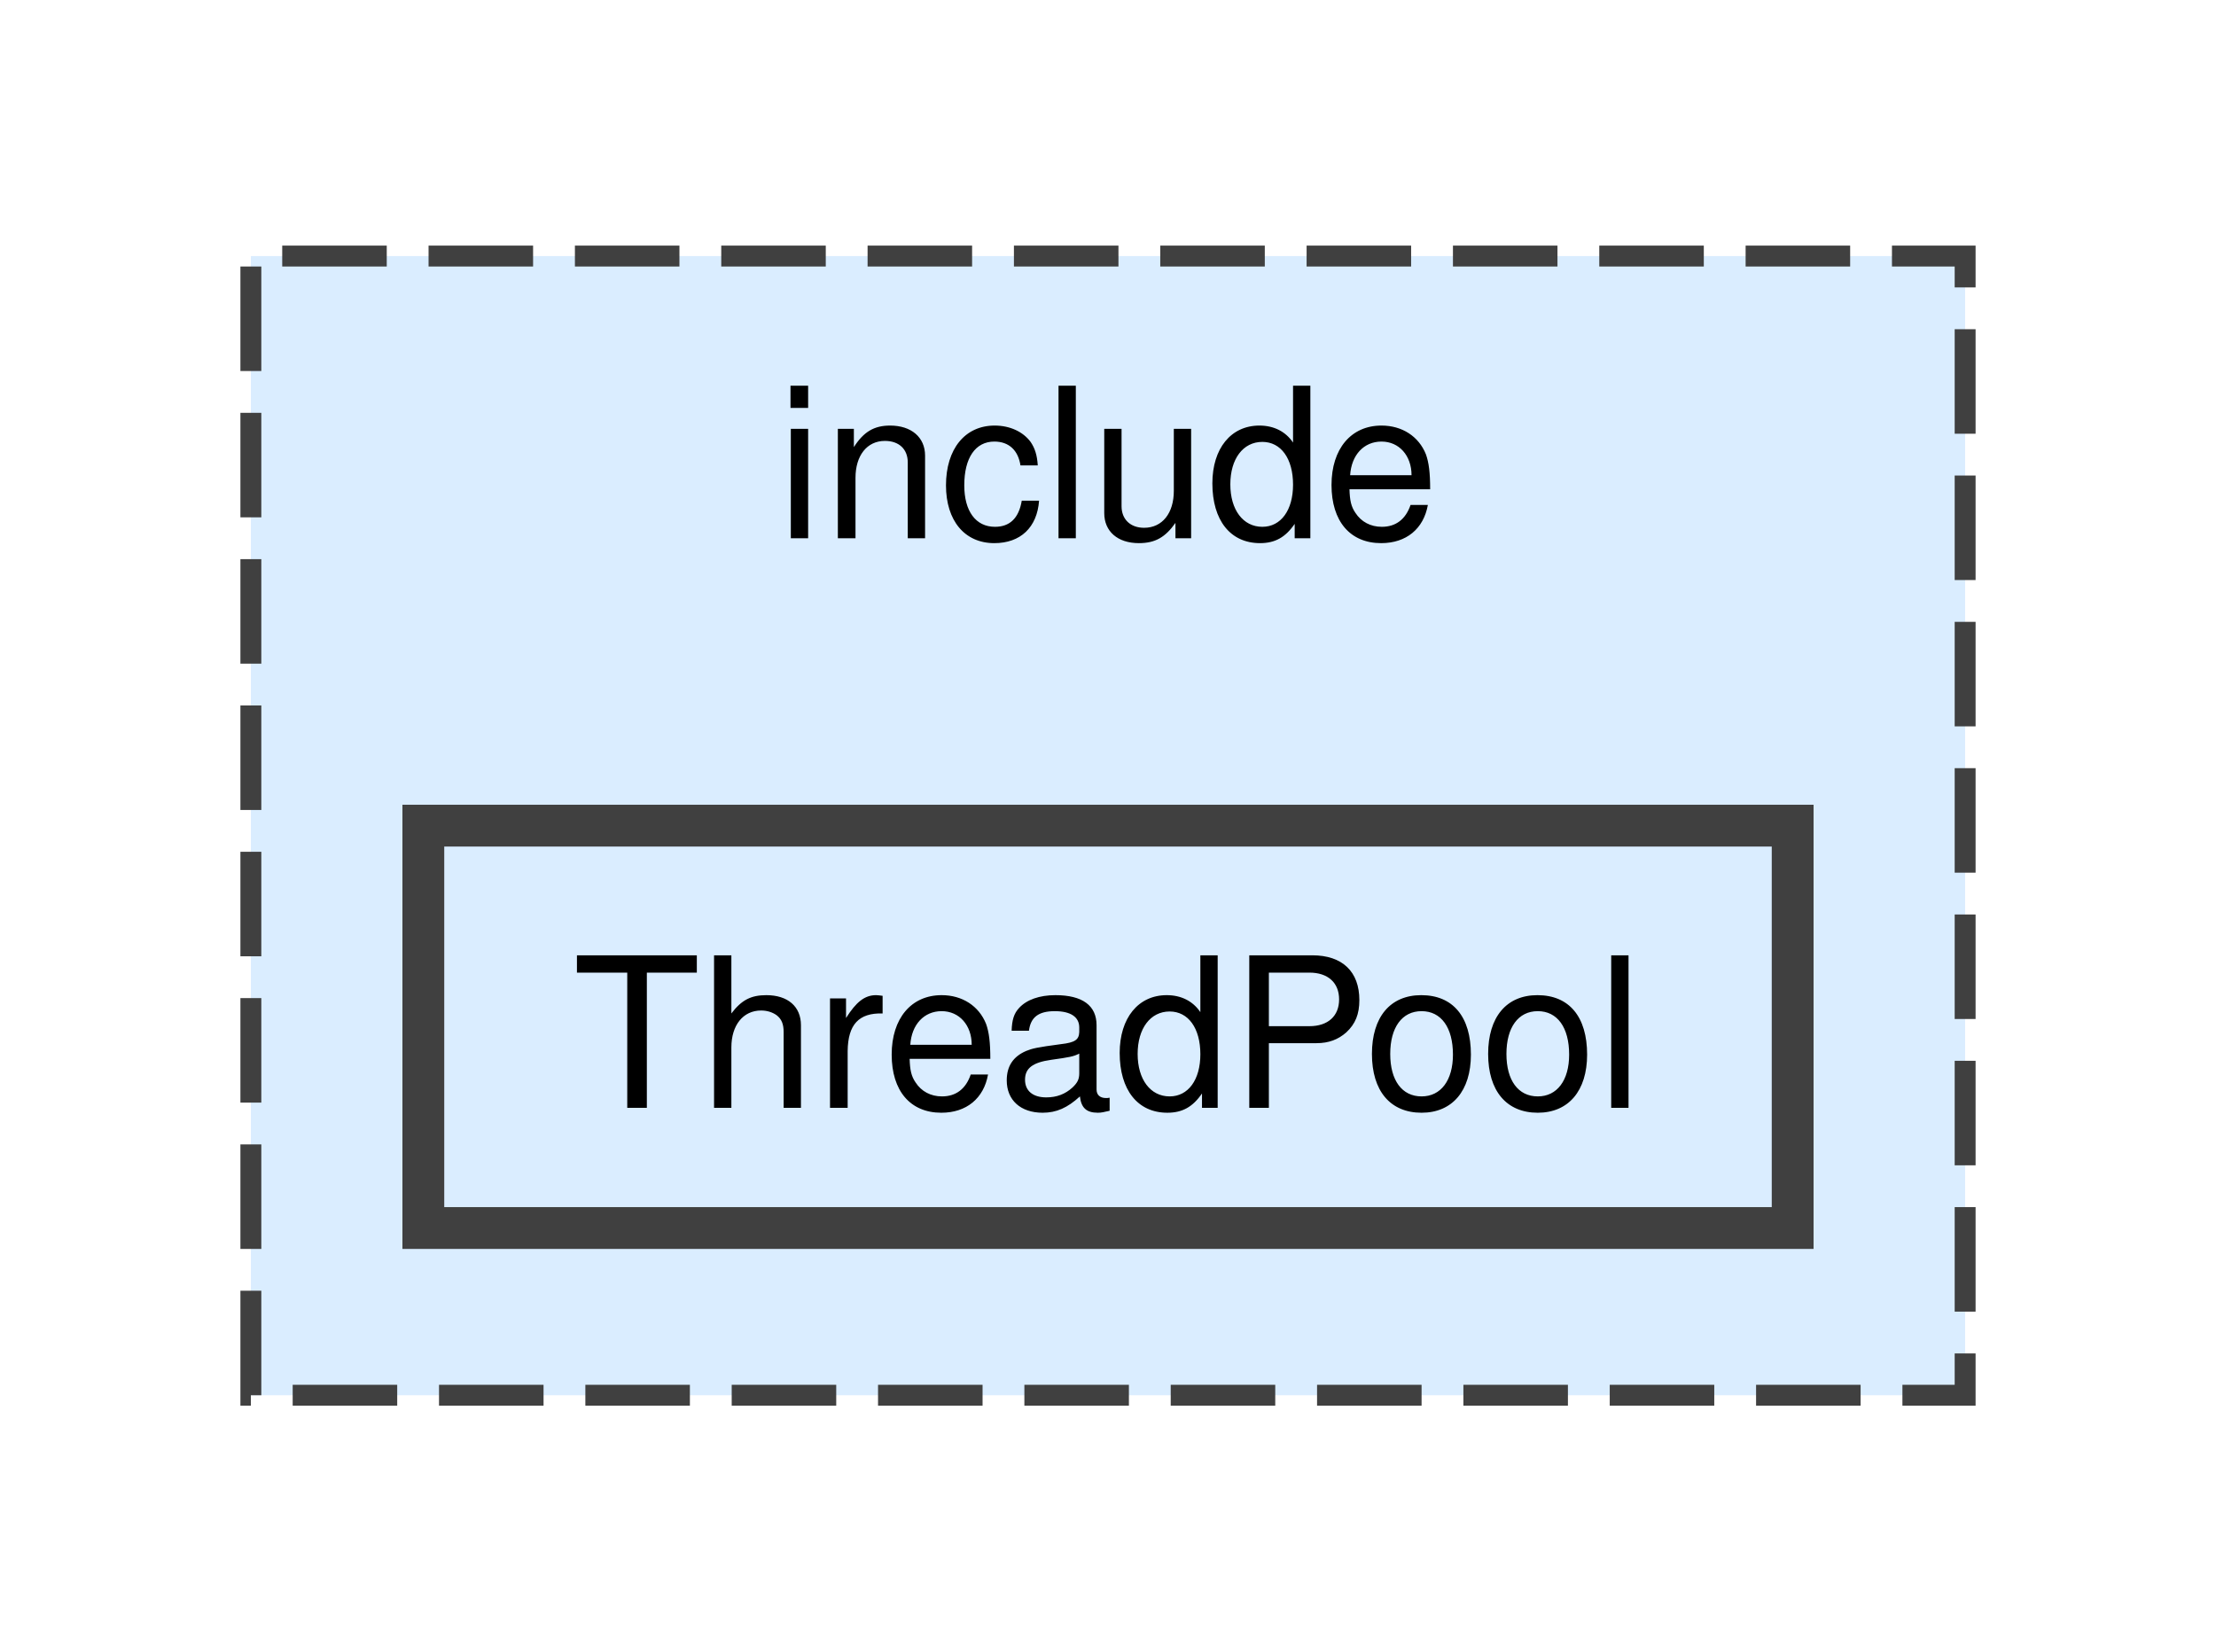
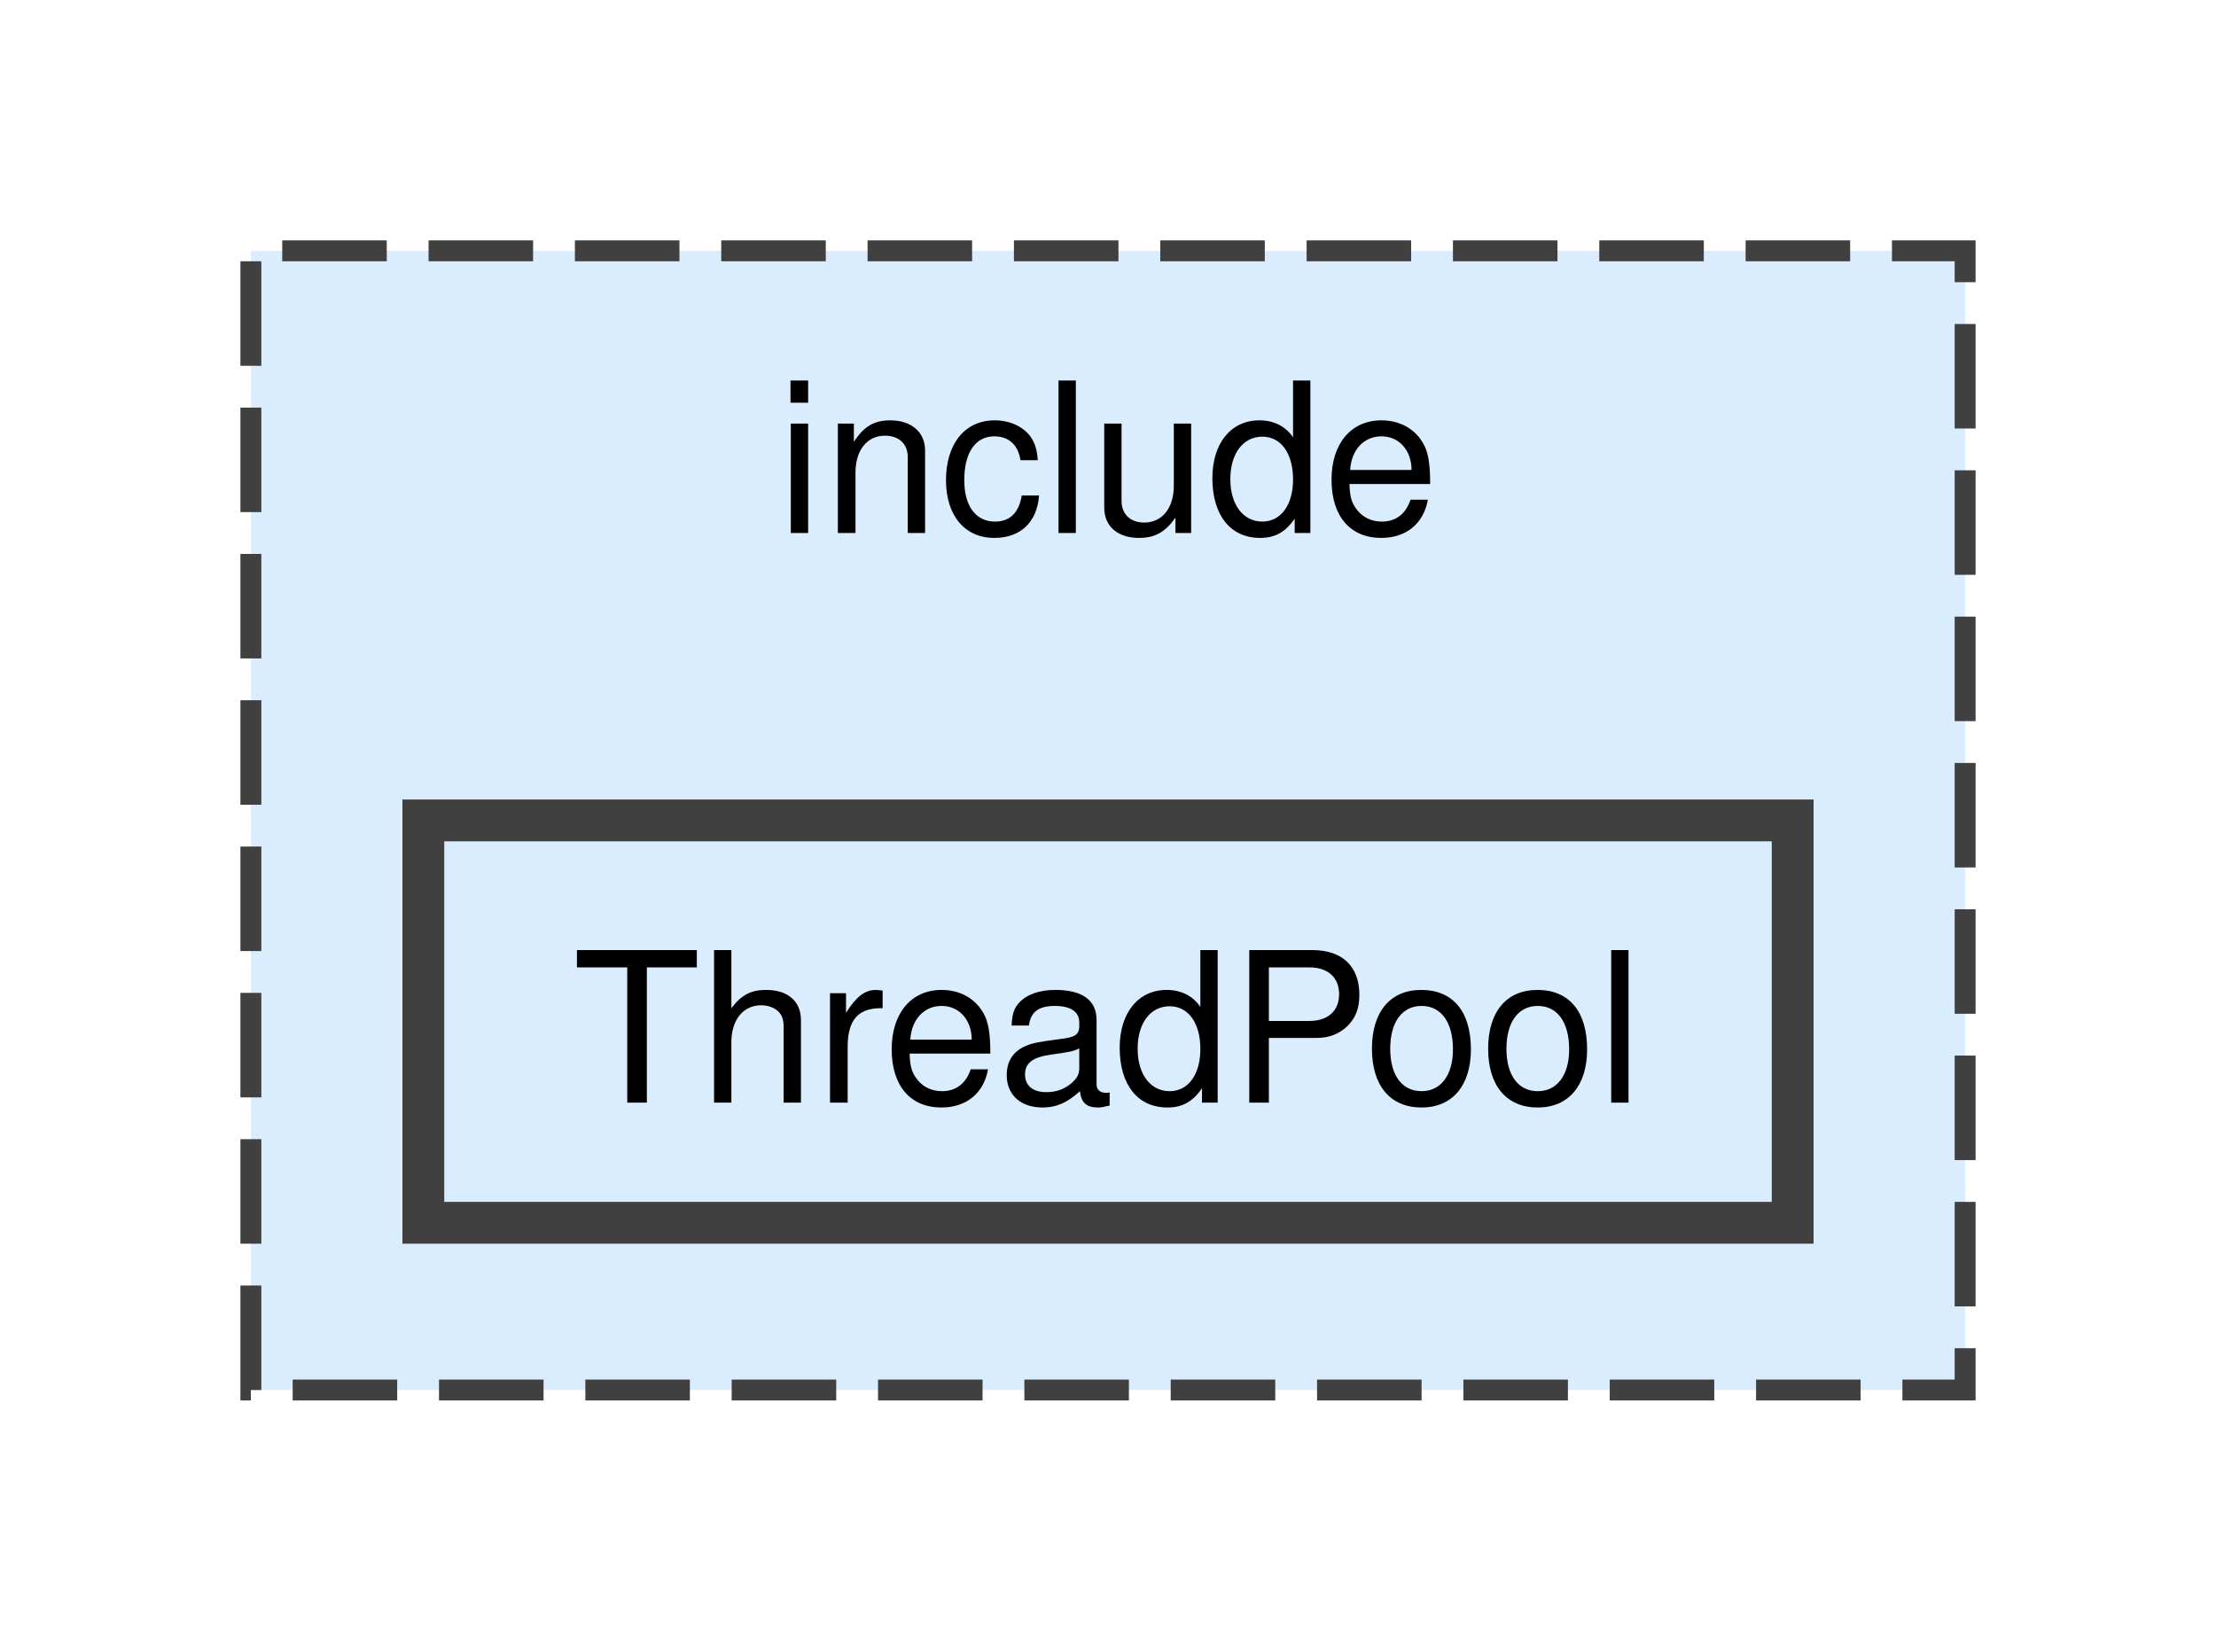
- <svg xmlns="http://www.w3.org/2000/svg" xmlns:xlink="http://www.w3.org/1999/xlink" width="106pt" height="79pt" viewBox="0.00 0.00 106.00 78.50">
+ <svg xmlns="http://www.w3.org/2000/svg" xmlns:xlink="http://www.w3.org/1999/xlink" width="106pt" height="79pt" viewBox="0.00 0.00 106.00 79.00">
  <g id="graph0" class="graph" transform="scale(1 1) rotate(0) translate(4 74.5)">
    <g id="clust1" class="cluster">
      <g id="a_clust1">
        <a xlink:href="dir_d44c64559bbebec7f509842c48db8b23.html" target="_top" xlink:title="include">
          <polygon fill="#daedff" stroke="#404040" stroke-dasharray="5,2" points="8,-8 8,-62.5 90,-62.5 90,-8 8,-8" />
-           <text text-anchor="middle" x="49" y="-49" font-family="Helvetica,sans-Serif" font-size="10.00">include</text>
+           <text xml:space="preserve" text-anchor="middle" x="49" y="-49" font-family="Helvetica,sans-Serif" font-size="10.00">include</text>
        </a>
      </g>
    </g>
    <g id="node1" class="node">
      <g id="a_node1">
        <a xlink:href="dir_402db9ede6329f2b58c5523fdbc13003.html" target="_top" xlink:title="ThreadPool">
          <polygon fill="#daedff" stroke="#404040" stroke-width="2" points="81.75,-35.25 16.25,-35.25 16.25,-16 81.75,-16 81.75,-35.25" />
-           <text text-anchor="middle" x="49" y="-21.75" font-family="Helvetica,sans-Serif" font-size="10.00">ThreadPool</text>
+           <text xml:space="preserve" text-anchor="middle" x="49" y="-21.75" font-family="Helvetica,sans-Serif" font-size="10.00">ThreadPool</text>
        </a>
      </g>
    </g>
  </g>
</svg>
